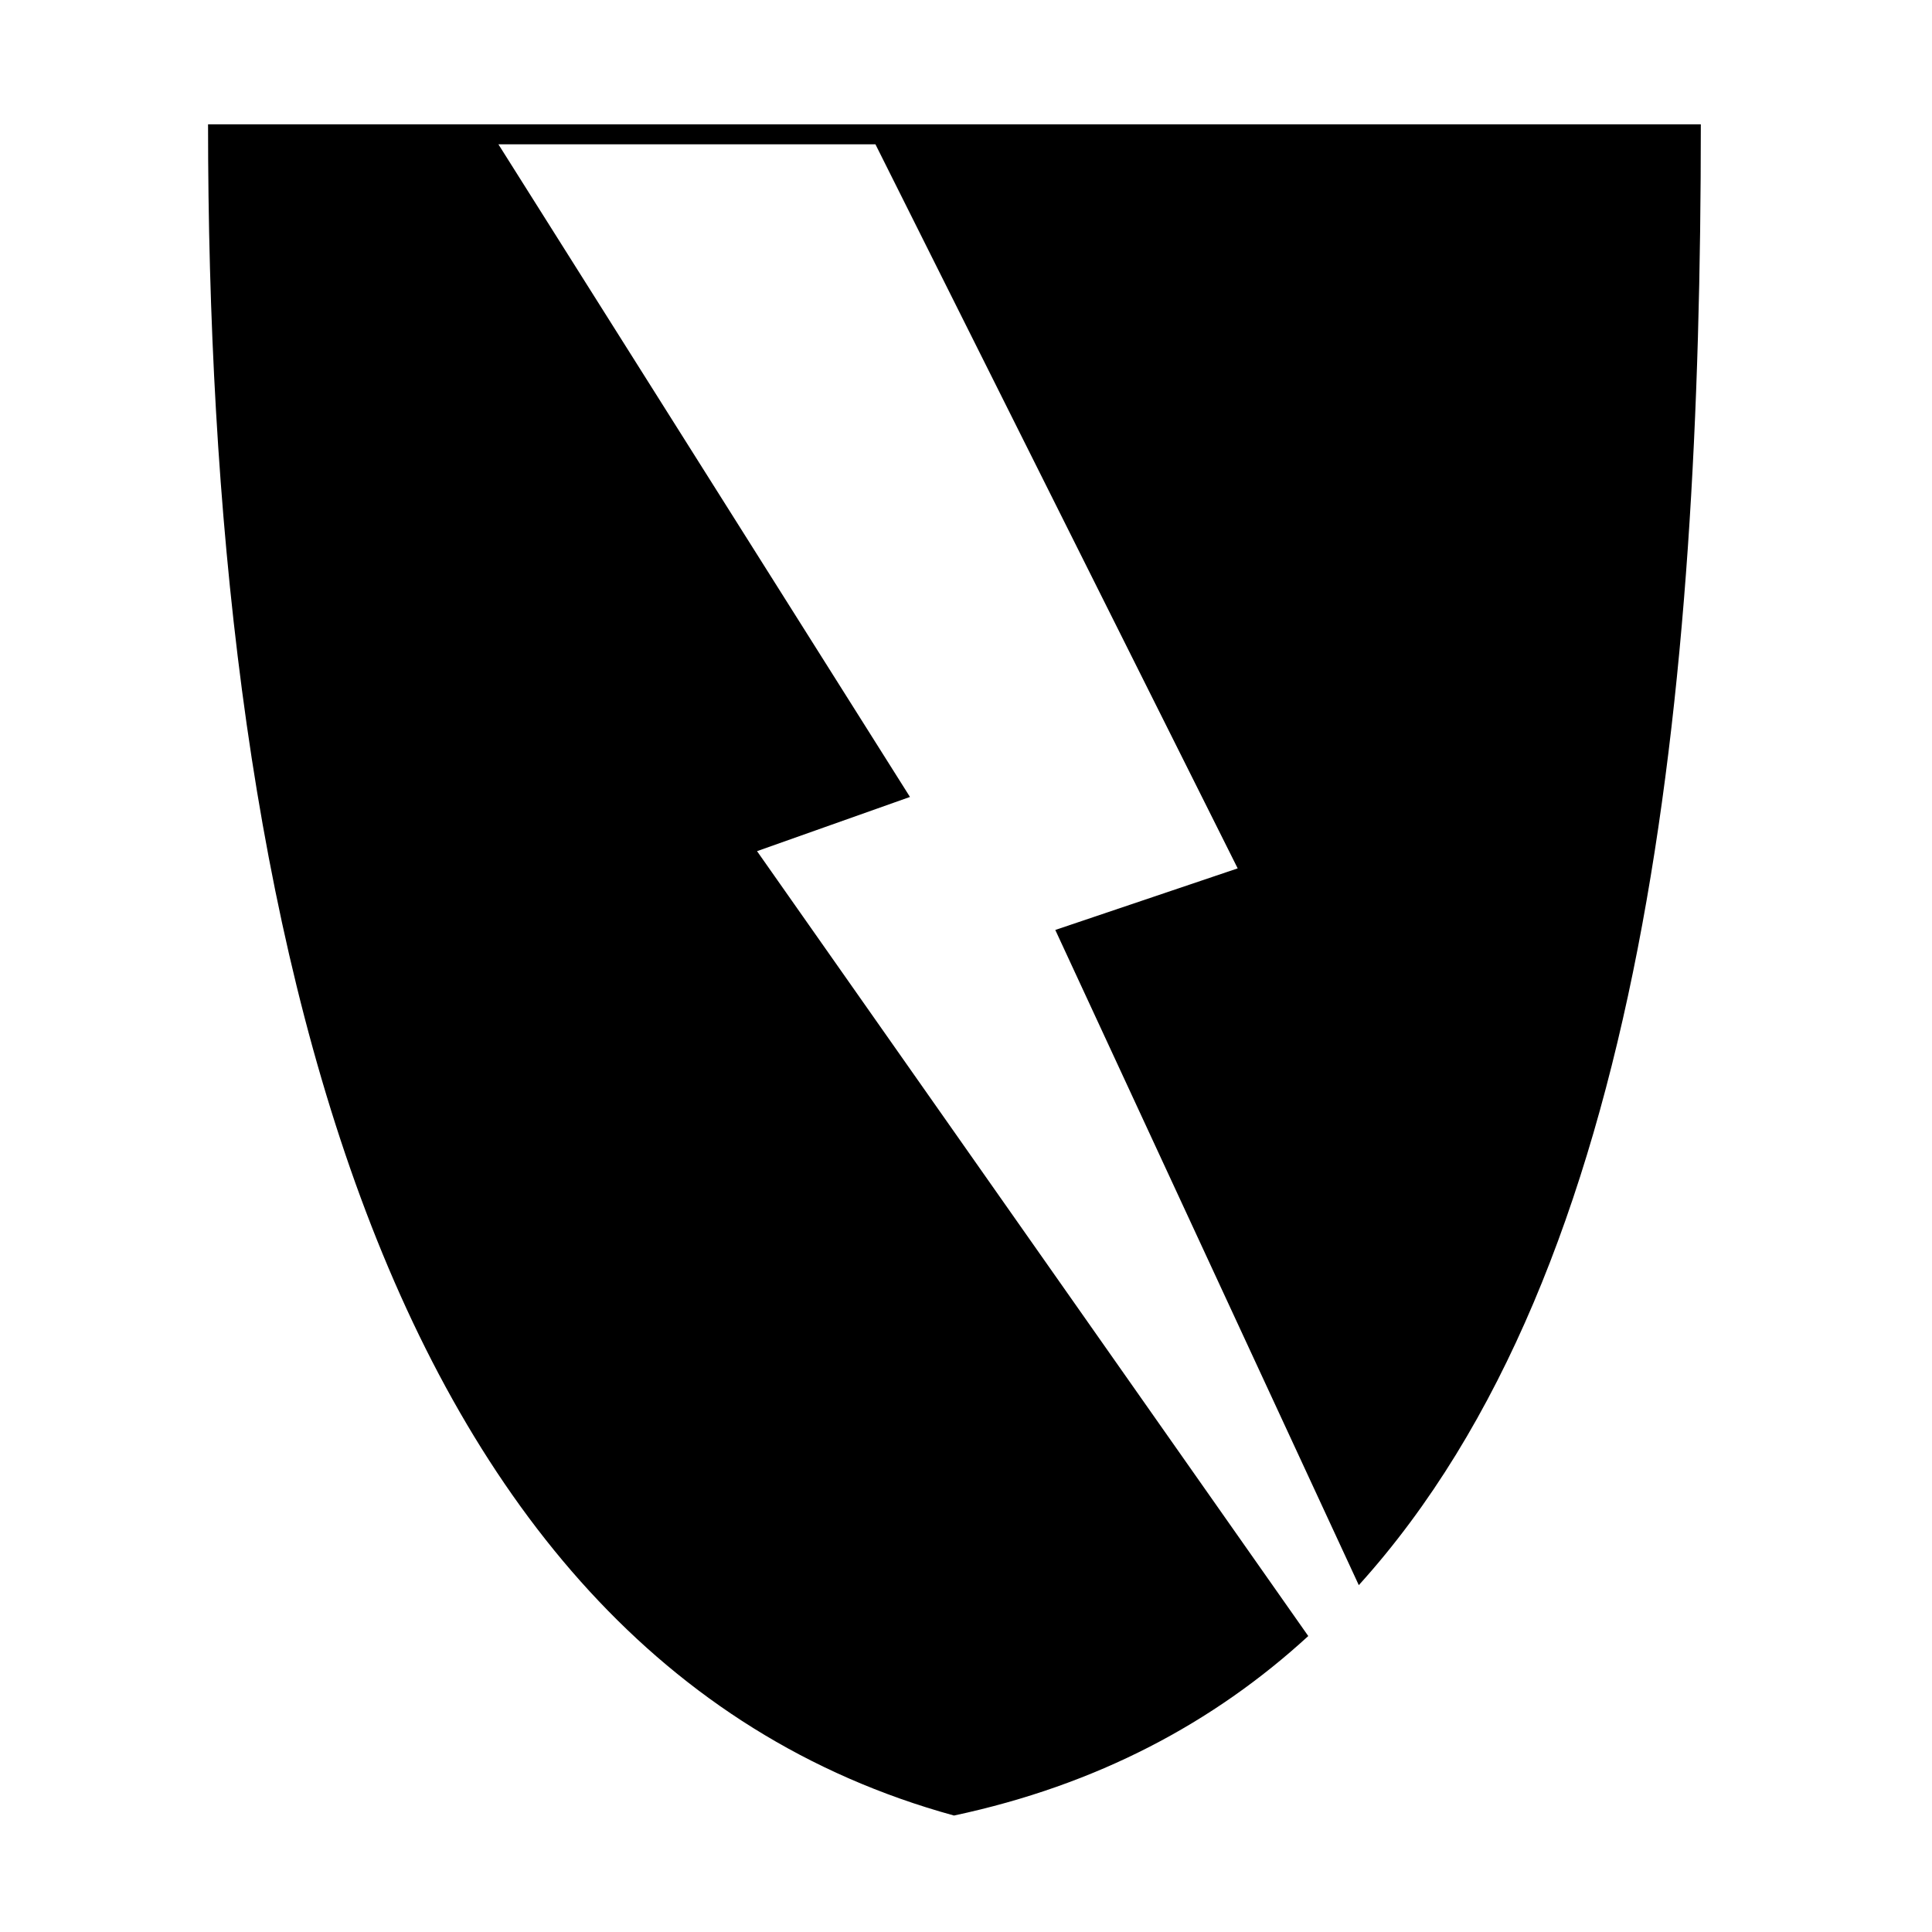
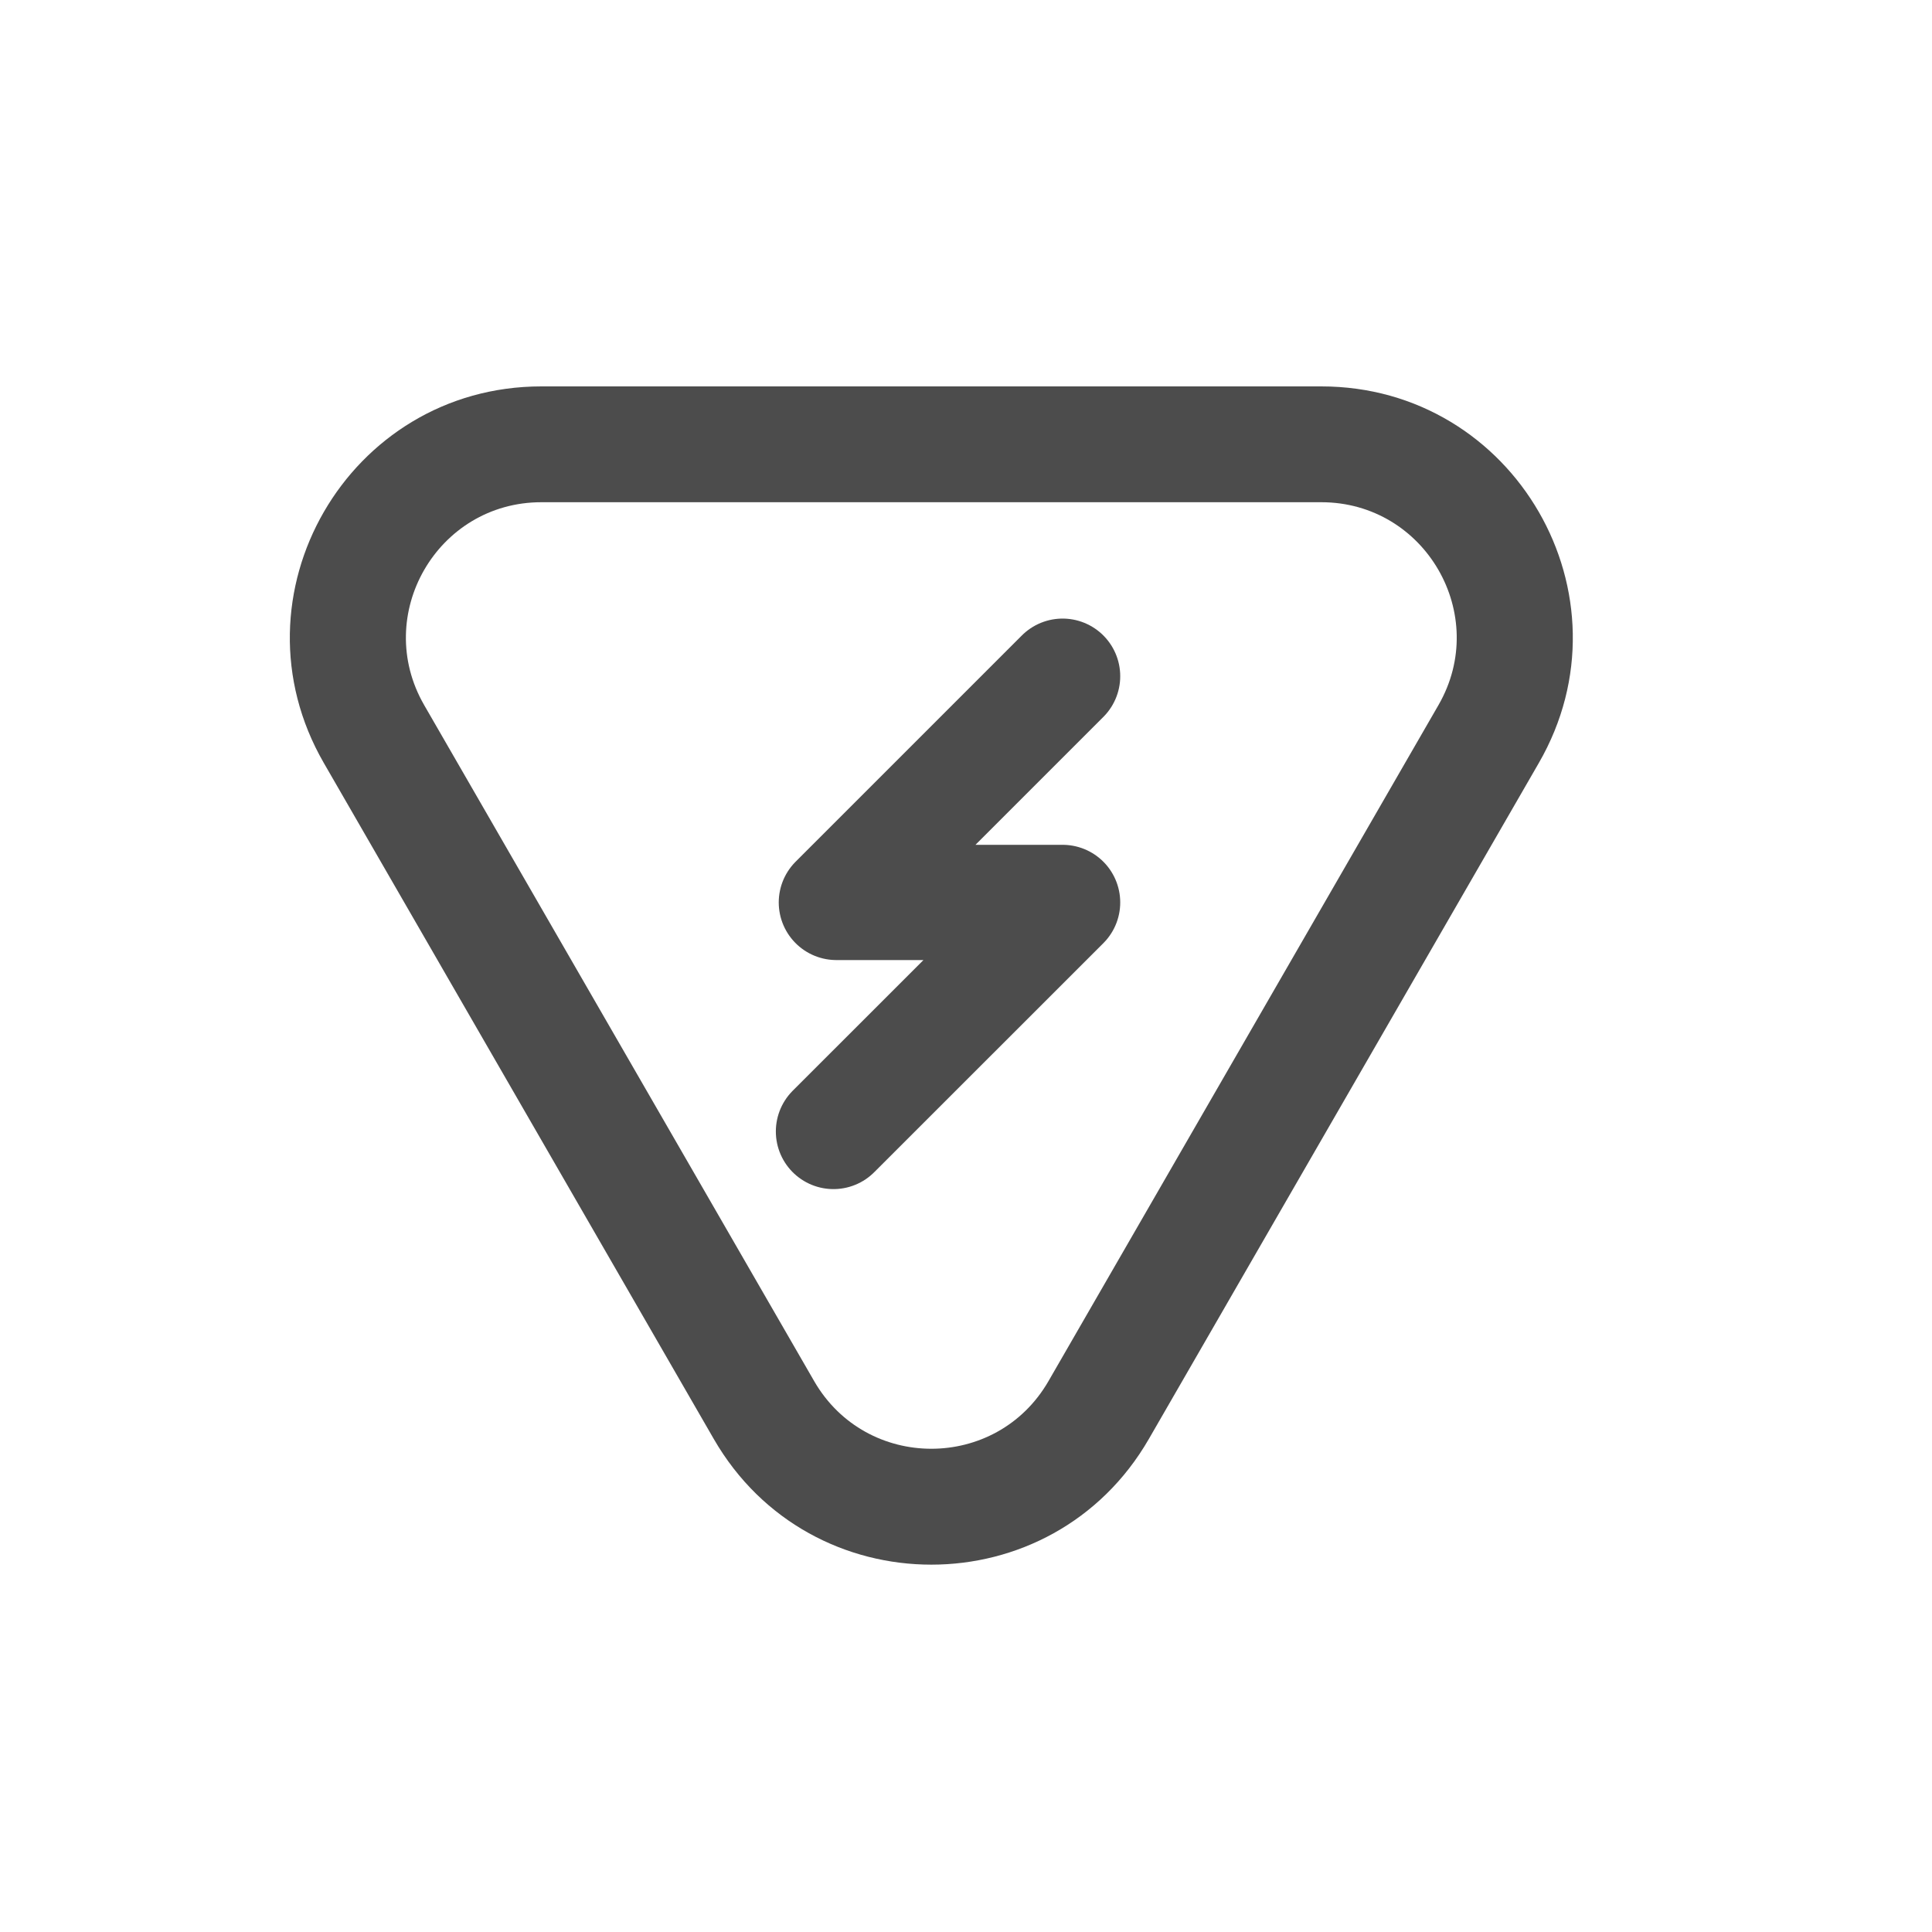
- <svg xmlns="http://www.w3.org/2000/svg" fill="#000000" width="24" height="24" viewBox="0 0 32 32" version="1.1">
-   <path d="M12.541 14.097l2.531-0.897-6.817-10.81h6.245l6 11.993-3.021 1.020 5.027 10.852c4.765-5.267 5.665-14.783 5.665-24.196h-24.725c0 12.734 2.624 25.338 12.355 28.012 2.374-0.506 4.303-1.537 5.868-2.973l-9.13-13z" />
+ <svg xmlns="http://www.w3.org/2000/svg" width="20" height="20" viewBox="0 0 20 20" fill="none">
+   <path d="M13.678 4C15.679 4 16.93 6.165 15.93 7.898L11.893 14.896C10.892 16.631 8.39 16.631 7.389 14.896L3.352 7.898C2.352 6.165 3.603 4 5.604 4L13.678 4ZM5.604 5.199C4.526 5.199 3.853 6.366 4.391 7.299L8.428 14.297C8.967 15.231 10.315 15.231 10.854 14.297L14.891 7.299C15.429 6.366 14.755 5.199 13.678 5.199L5.604 5.199Z" fill="#4C4C4C" />
+   <path d="M11 7L8.658 9.342H11L8.628 11.713" stroke="#4C4C4C" stroke-width="1.193" stroke-miterlimit="10" stroke-linecap="round" stroke-linejoin="round" />
</svg>
